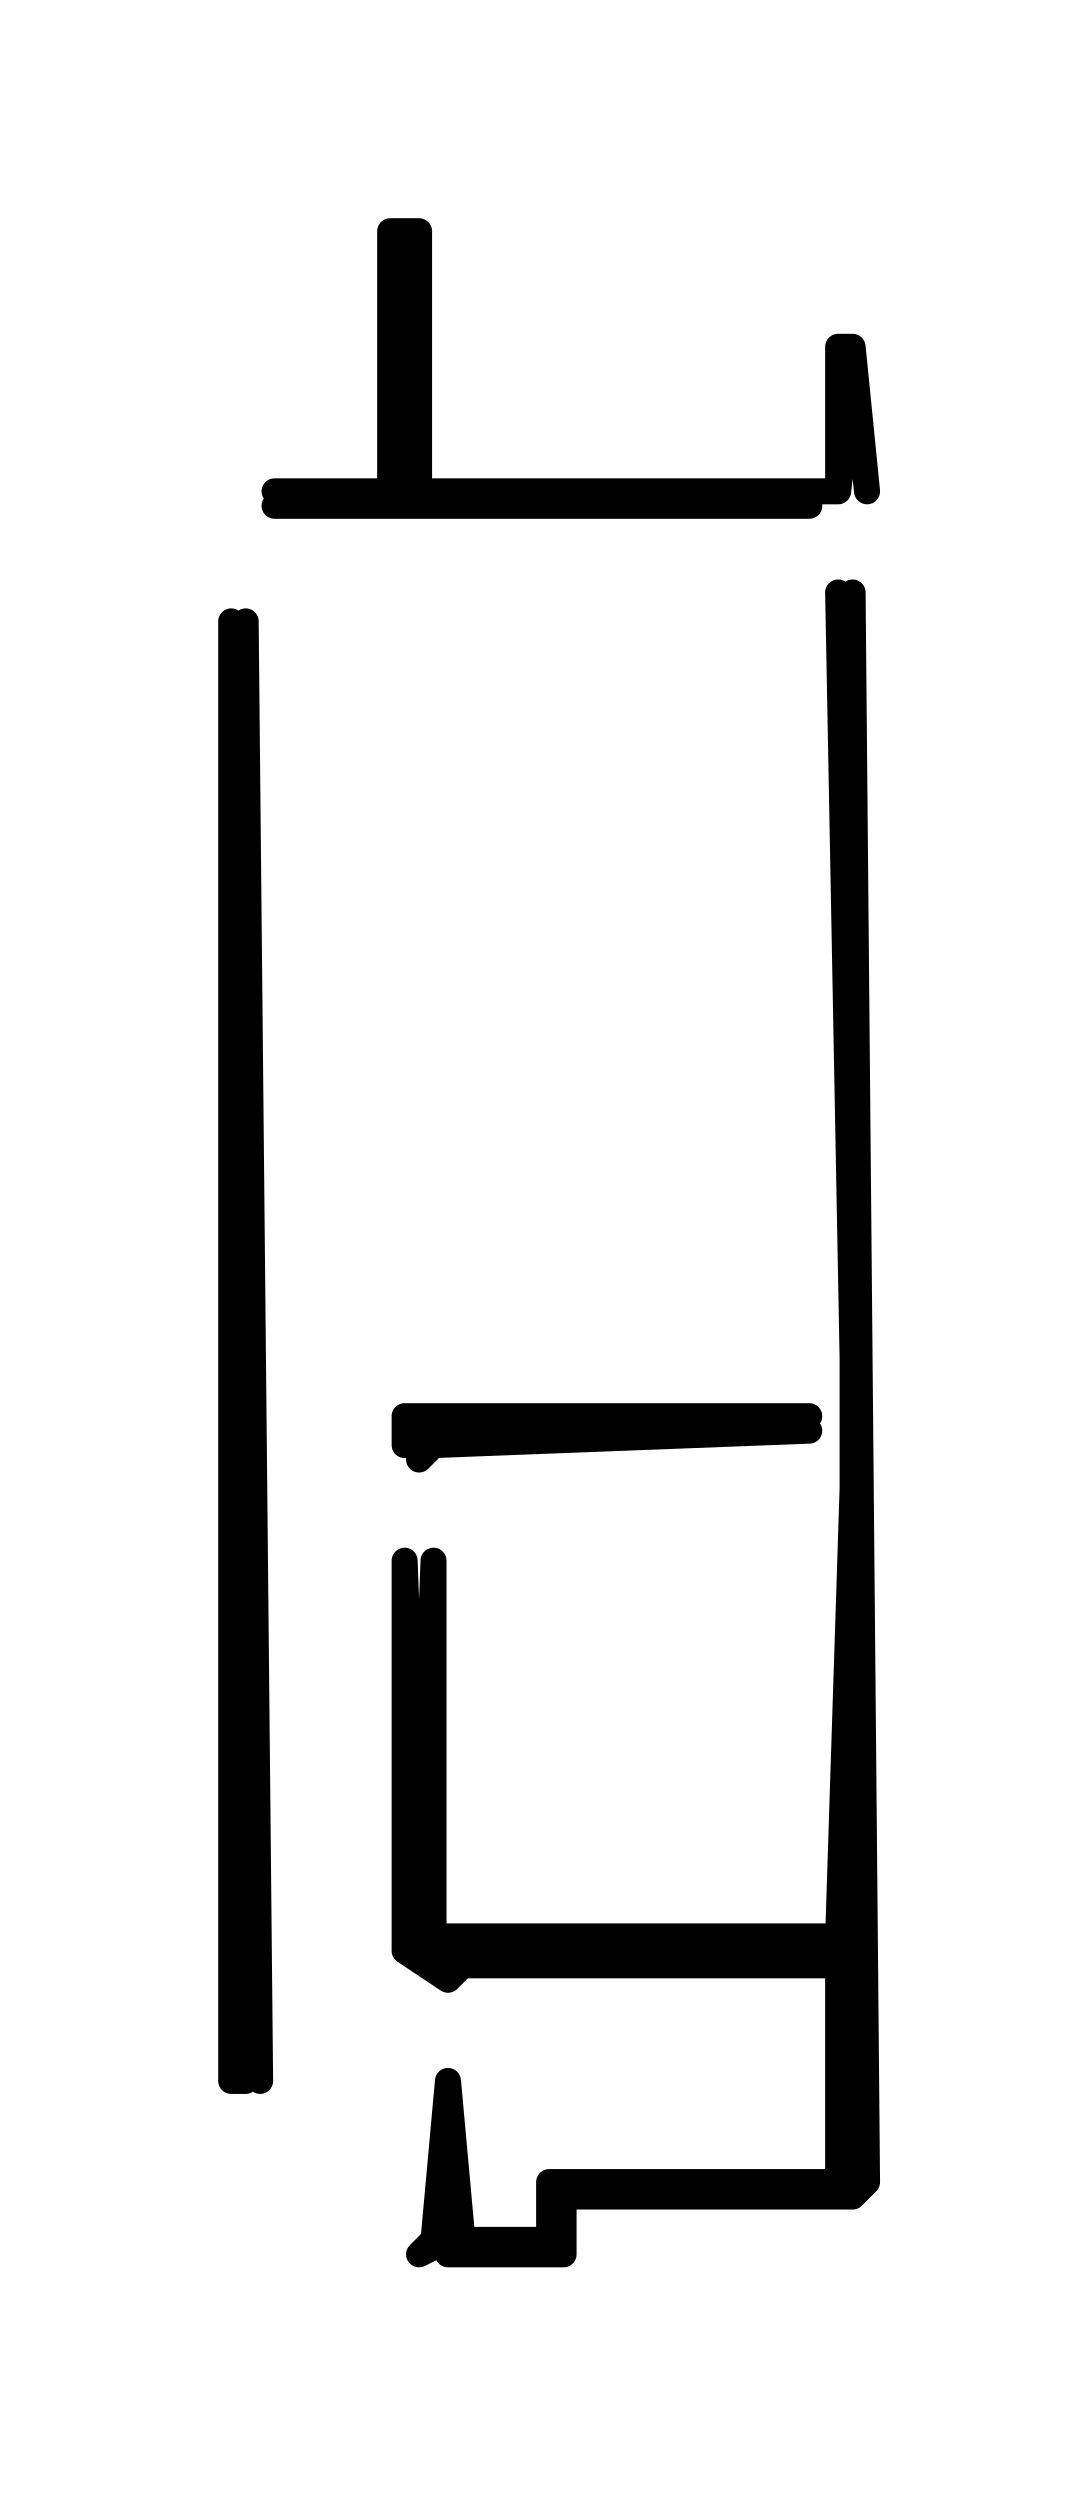
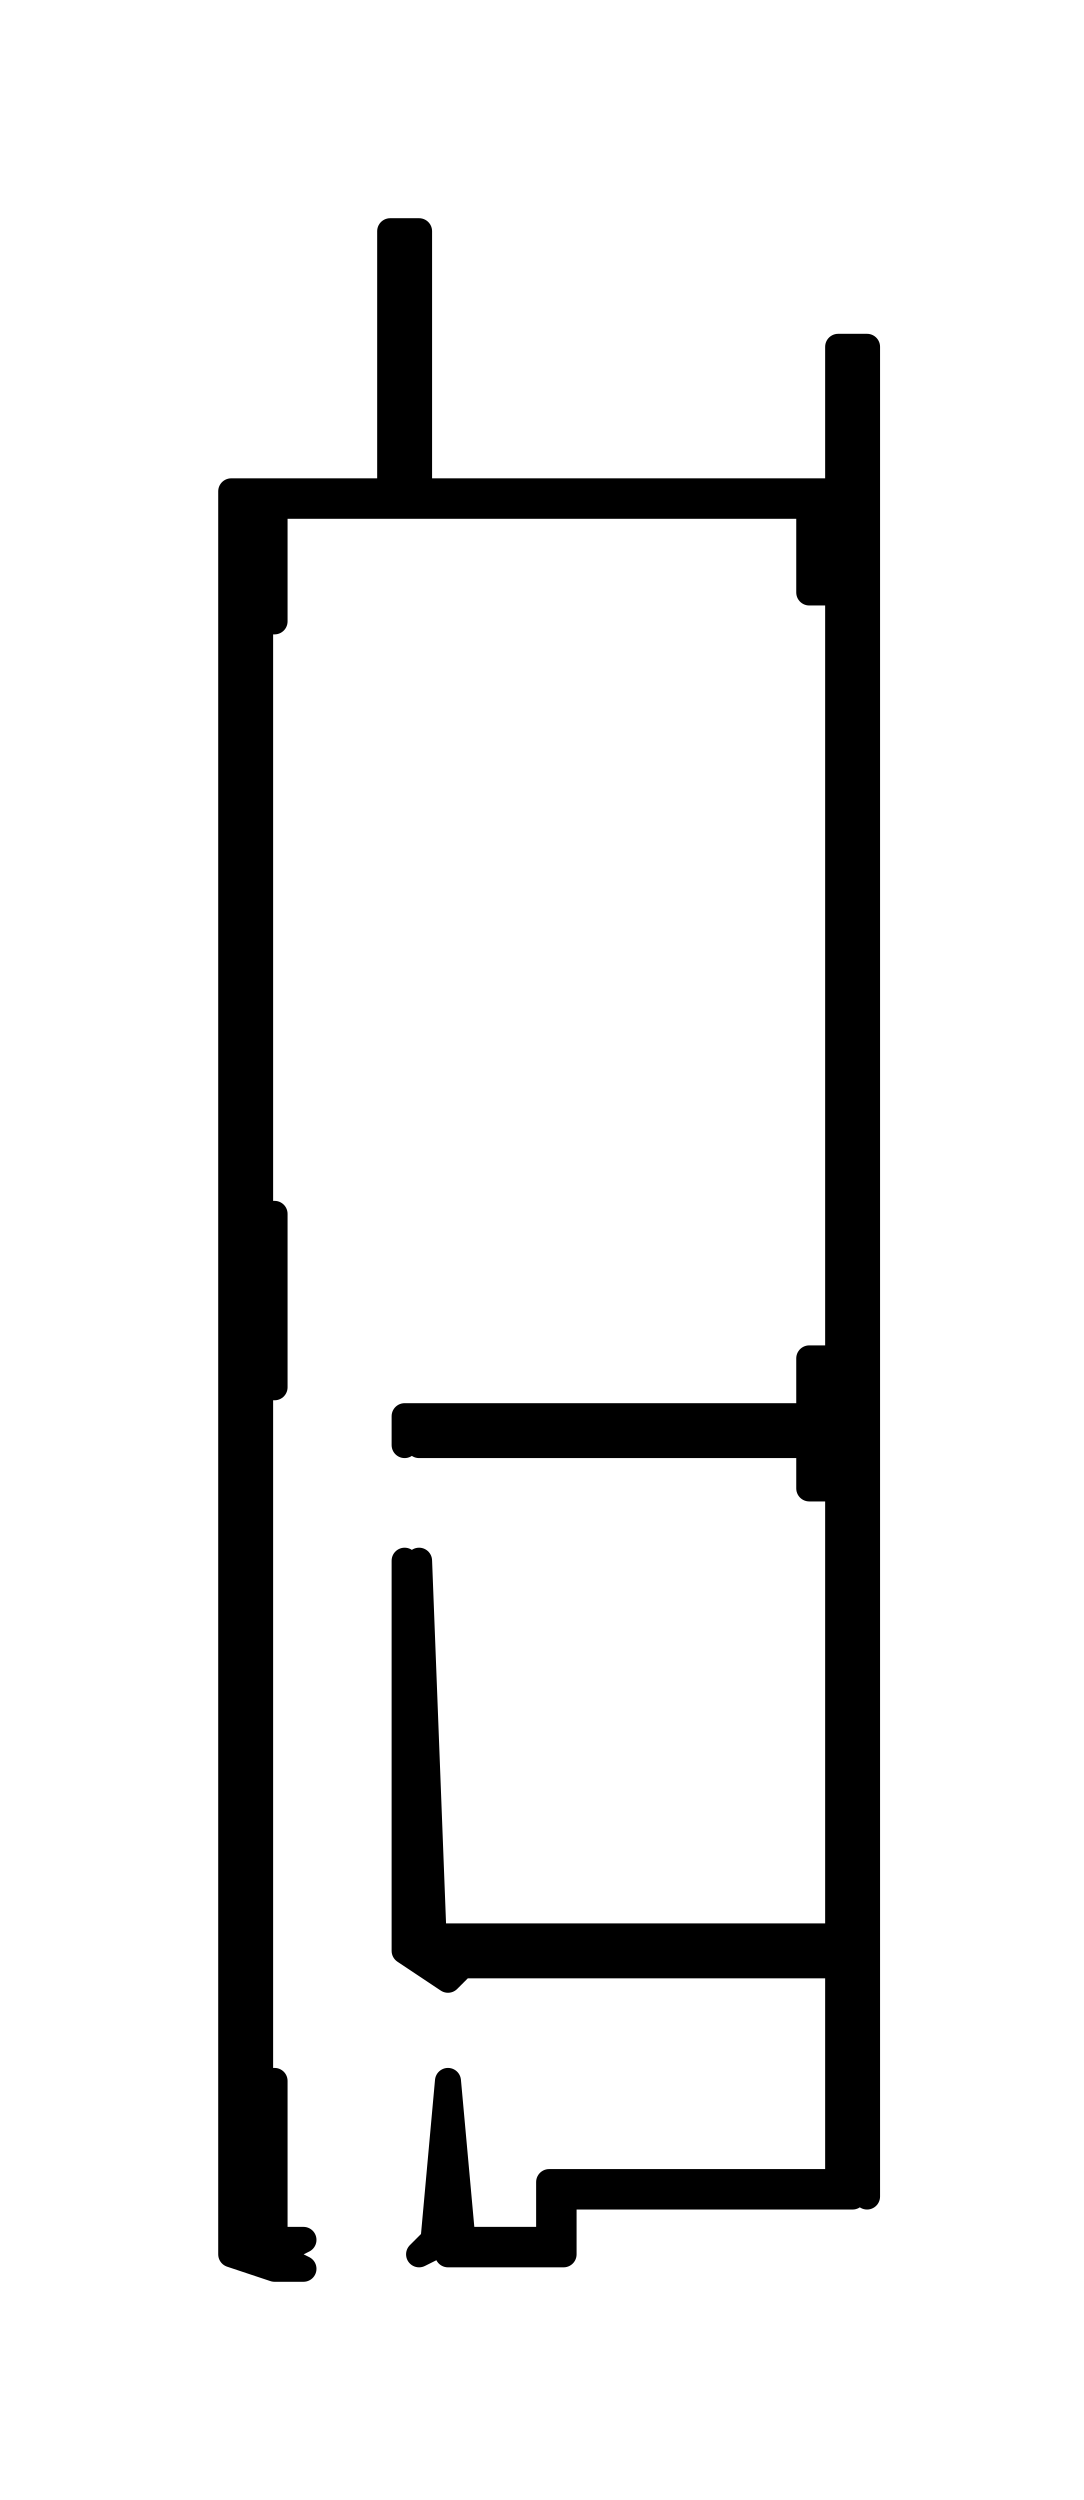
<svg xmlns="http://www.w3.org/2000/svg" viewBox="0 0 7.5 17.3">
-   <path d="M2.9 1.6L2.7 1.6L2.7 3.4L1.9 3.4L5.8 3.4L5.9 2.5L6 3.4L5.9 2.4L5.8 2.4L5.8 3.4L2.9 3.4L2.9 1.6ZM2.8 3.4L2.8 1.6L2.8 3.4L2.8 3.4ZM1.7 14.4L1.6 4.3L1.6 14.4L1.7 14.4ZM1.7 4.3L1.8 14.4L1.7 4.3L1.7 4.3ZM2.8 10L2.9 9.9L5.6 9.8L2.8 9.8L2.8 10ZM2.9 10.1L3 10L5.6 9.9L2.9 9.9L2.9 10.1ZM3 10.8L2.9 13.5L5.9 13.5L5.9 10.3L5.8 13.4L3 13.4L3 10.8ZM2.8 13.5L3.1 13.7L3 13.5L2.9 13.5L2.8 10.8L2.8 13.5ZM3.1 13.7L3.2 13.6L5.8 13.6L5.8 15.1L3.8 15.1L3.8 15.5L3.2 15.5L3.1 14.4L3.1 15.6L3.9 15.6L3.9 15.2L5.9 15.2L5.8 13.5L3.1 13.5L3.1 13.7ZM3.1 14.4L3 15.5L2.9 15.6L3.1 15.5L3.1 14.4ZM5.6 3.5L1.9 3.5L5.6 3.5L5.6 3.5ZM6 15.1L5.9 4.1L5.9 15.2L6 15.1ZM5.8 4.1L5.9 9.4L5.8 4.1L5.8 4.1Z" fill="#000" stroke="#000" stroke-width=".18" stroke-linejoin="round" />
+   <path d="M2.9 1.6L2.7 1.6L2.7 3.4L1.6 3.4L1.6 14.4L1.6 15.6L1.9 15.7L2.1 15.7L1.9 15.6L2.1 15.5L1.9 15.5L1.9 14.4L1.8 14.4L1.8 9.6L1.9 9.6L1.9 8.4L1.8 8.4L1.8 4.3L1.9 4.3L1.9 3.5L5.6 3.5L5.6 4.1L5.8 4.1L5.8 9.4L5.6 9.4L5.6 9.8L2.8 9.8L2.8 10L2.9 9.9L5.6 9.9L2.9 9.9L2.9 10L5.6 10L5.6 10.3L5.8 10.3L5.8 13.4L3 13.4L2.9 10.8L2.9 13.4L5.9 13.5L5.9 10.3L6 15.2L6 2.4L5.8 2.4L5.8 3.4L2.9 3.4L2.9 1.6ZM5.6 3.5L1.9 3.4L5.6 3.4L5.6 3.5ZM2.8 1.6L2.8 3.4L2.8 3.4L2.8 1.6ZM1.7 14.4L1.7 9.6L1.7 14.4L1.7 14.4ZM1.7 4.3L1.7 8.4L1.7 8.4L1.7 4.3ZM5.9 2.5L5.9 3.4L5.9 3.4L5.9 2.5ZM5.9 9.4L5.9 4.1L5.9 4.1L5.9 9.4ZM2.8 13.5L3.1 13.7L3 13.5L2.9 13.5L2.8 10.8L2.8 13.5ZM3.1 13.7L3.2 13.6L5.8 13.6L5.8 15.1L3.8 15.1L3.8 15.5L3.2 15.5L3.1 14.4L3.1 15.6L3.9 15.6L3.9 15.2L5.9 15.2L5.8 13.5L3.1 13.5L3.1 13.7ZM3.1 14.4L3 15.5L2.9 15.6L3.1 15.5L3.1 14.4Z" fill="#000" stroke="#000" stroke-width=".18" stroke-linejoin="round" />
</svg>
